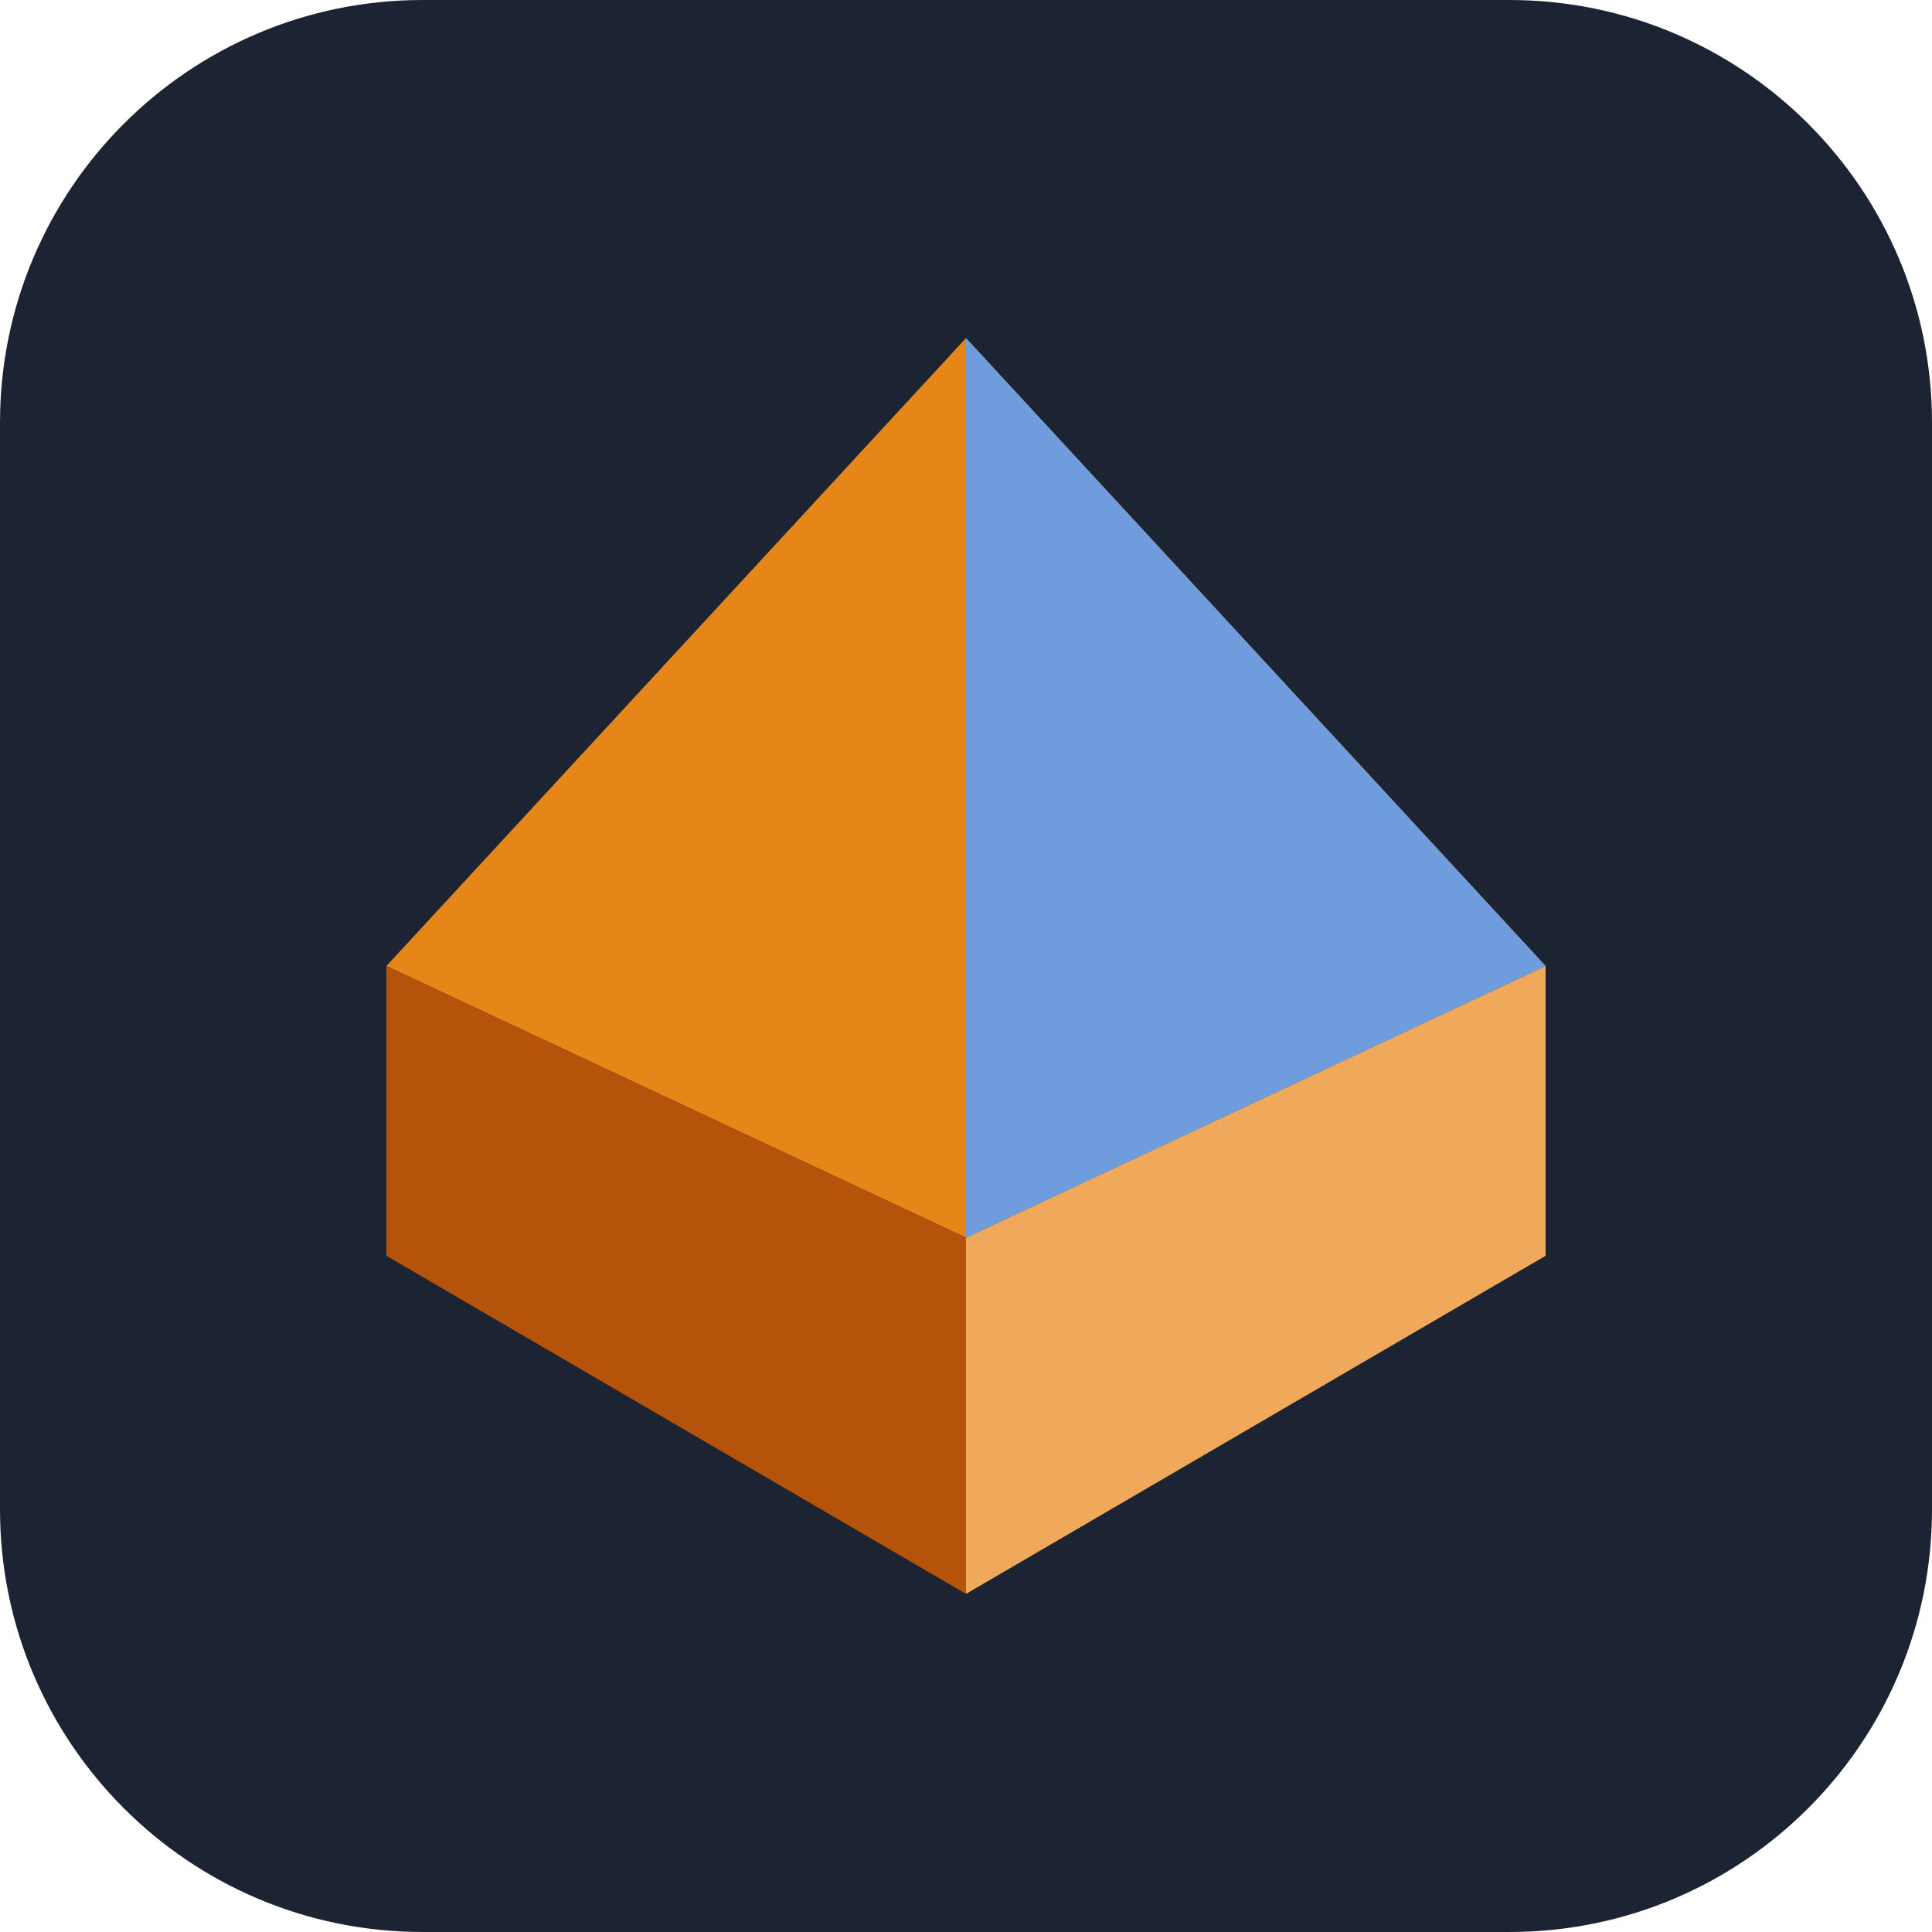
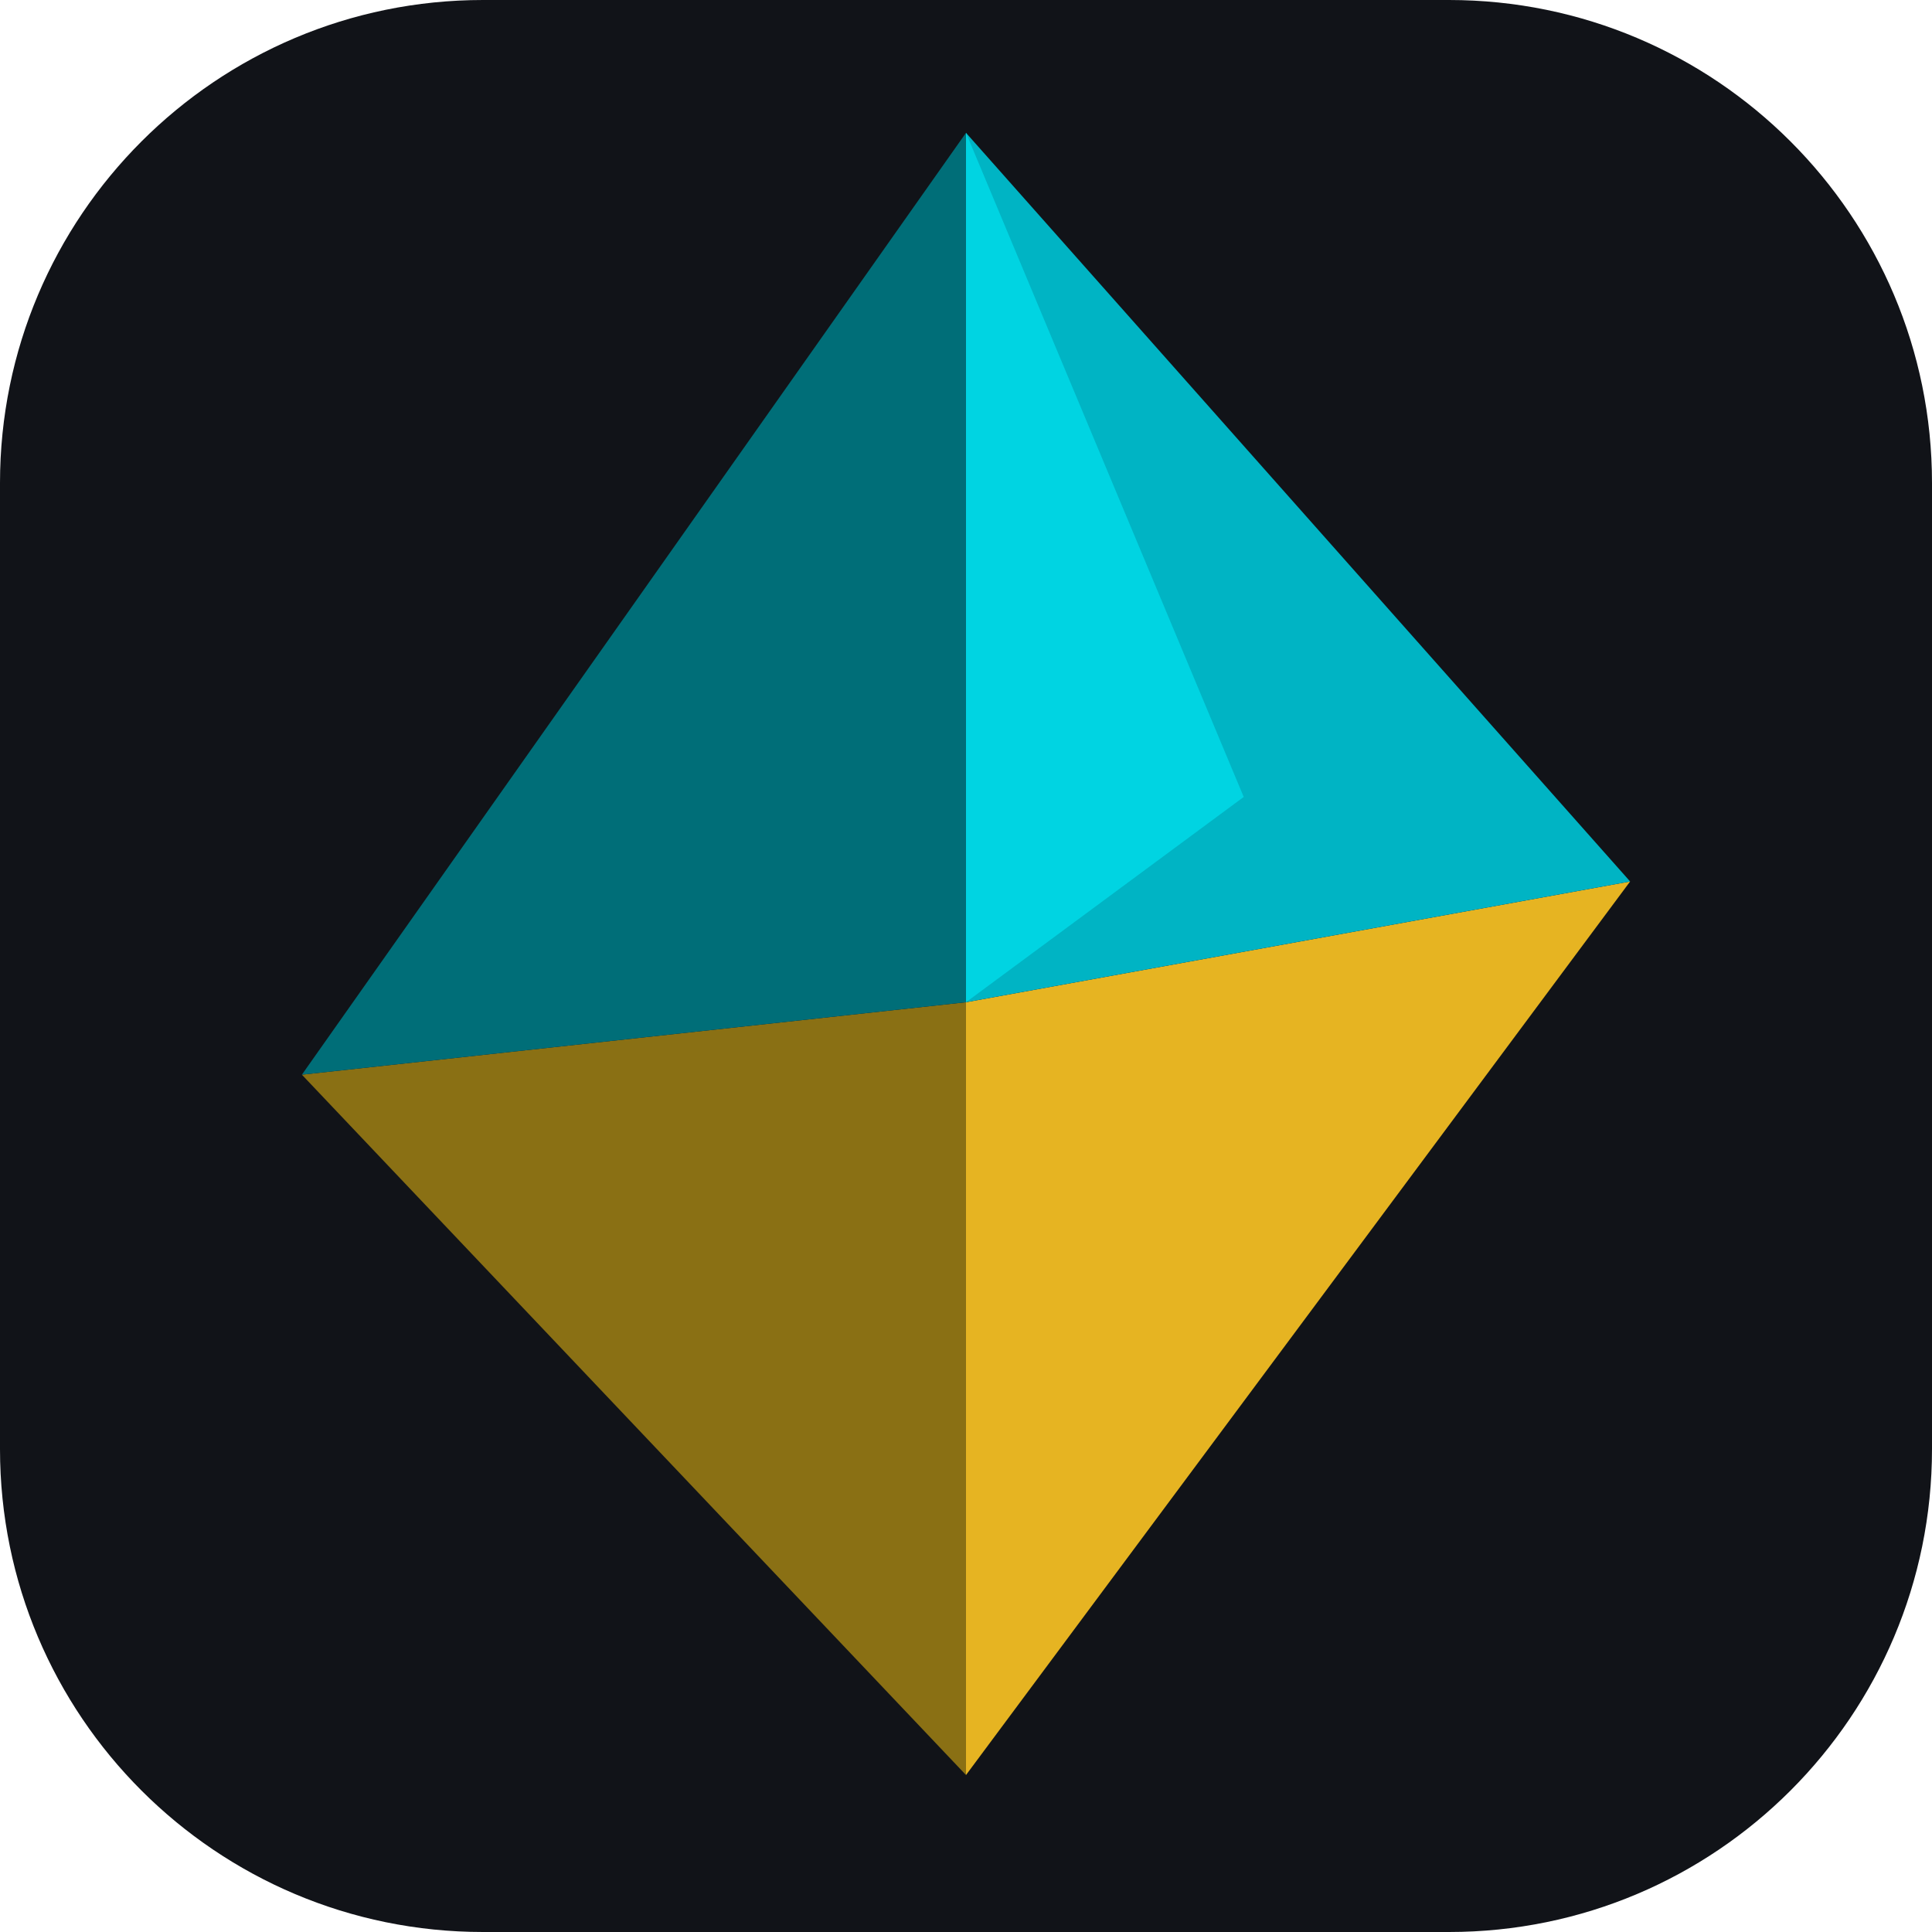
<svg xmlns="http://www.w3.org/2000/svg" viewBox="0 0 32 32" fill="none">
-   <rect width="32" height="32" rx="7" fill="#1c2433" />
-   <path d="M16 5.6 L25.6 16 L16 20.5 L6.4 16 Z" fill="#e68619" />
-   <path d="M16 20.5 L25.6 16 L25.6 20.8 L16 26.4 Z" fill="#f0a85a" />
-   <path d="M16 20.5 L6.4 16 L6.4 20.8 L16 26.4 Z" fill="#b45309" />
-   <path d="M16 5.6 L25.6 16 L16 20.5 Z" fill="#5aa0ff" opacity="0.85" />
+   <rect width="32" height="32" rx="8" fill="#111318" />
+   <path d="M16 16.6 L5 17.8 L16 29.4 Z" fill="#8a7014" />
+   <path d="M16 16.6 L27 14.6 L16 29.4 Z" fill="#e6b422" />
+   <path d="M16 2.2 L5 17.8 L16 16.6 Z" fill="#006e78" />
+   <path d="M16 2.2 L27 14.6 L16 16.6 Z" fill="#00b4c4" />
+   <path d="M16 2.2 L20.6 13.2 L16 16.6 Z" fill="#00d4e2" />
</svg>
